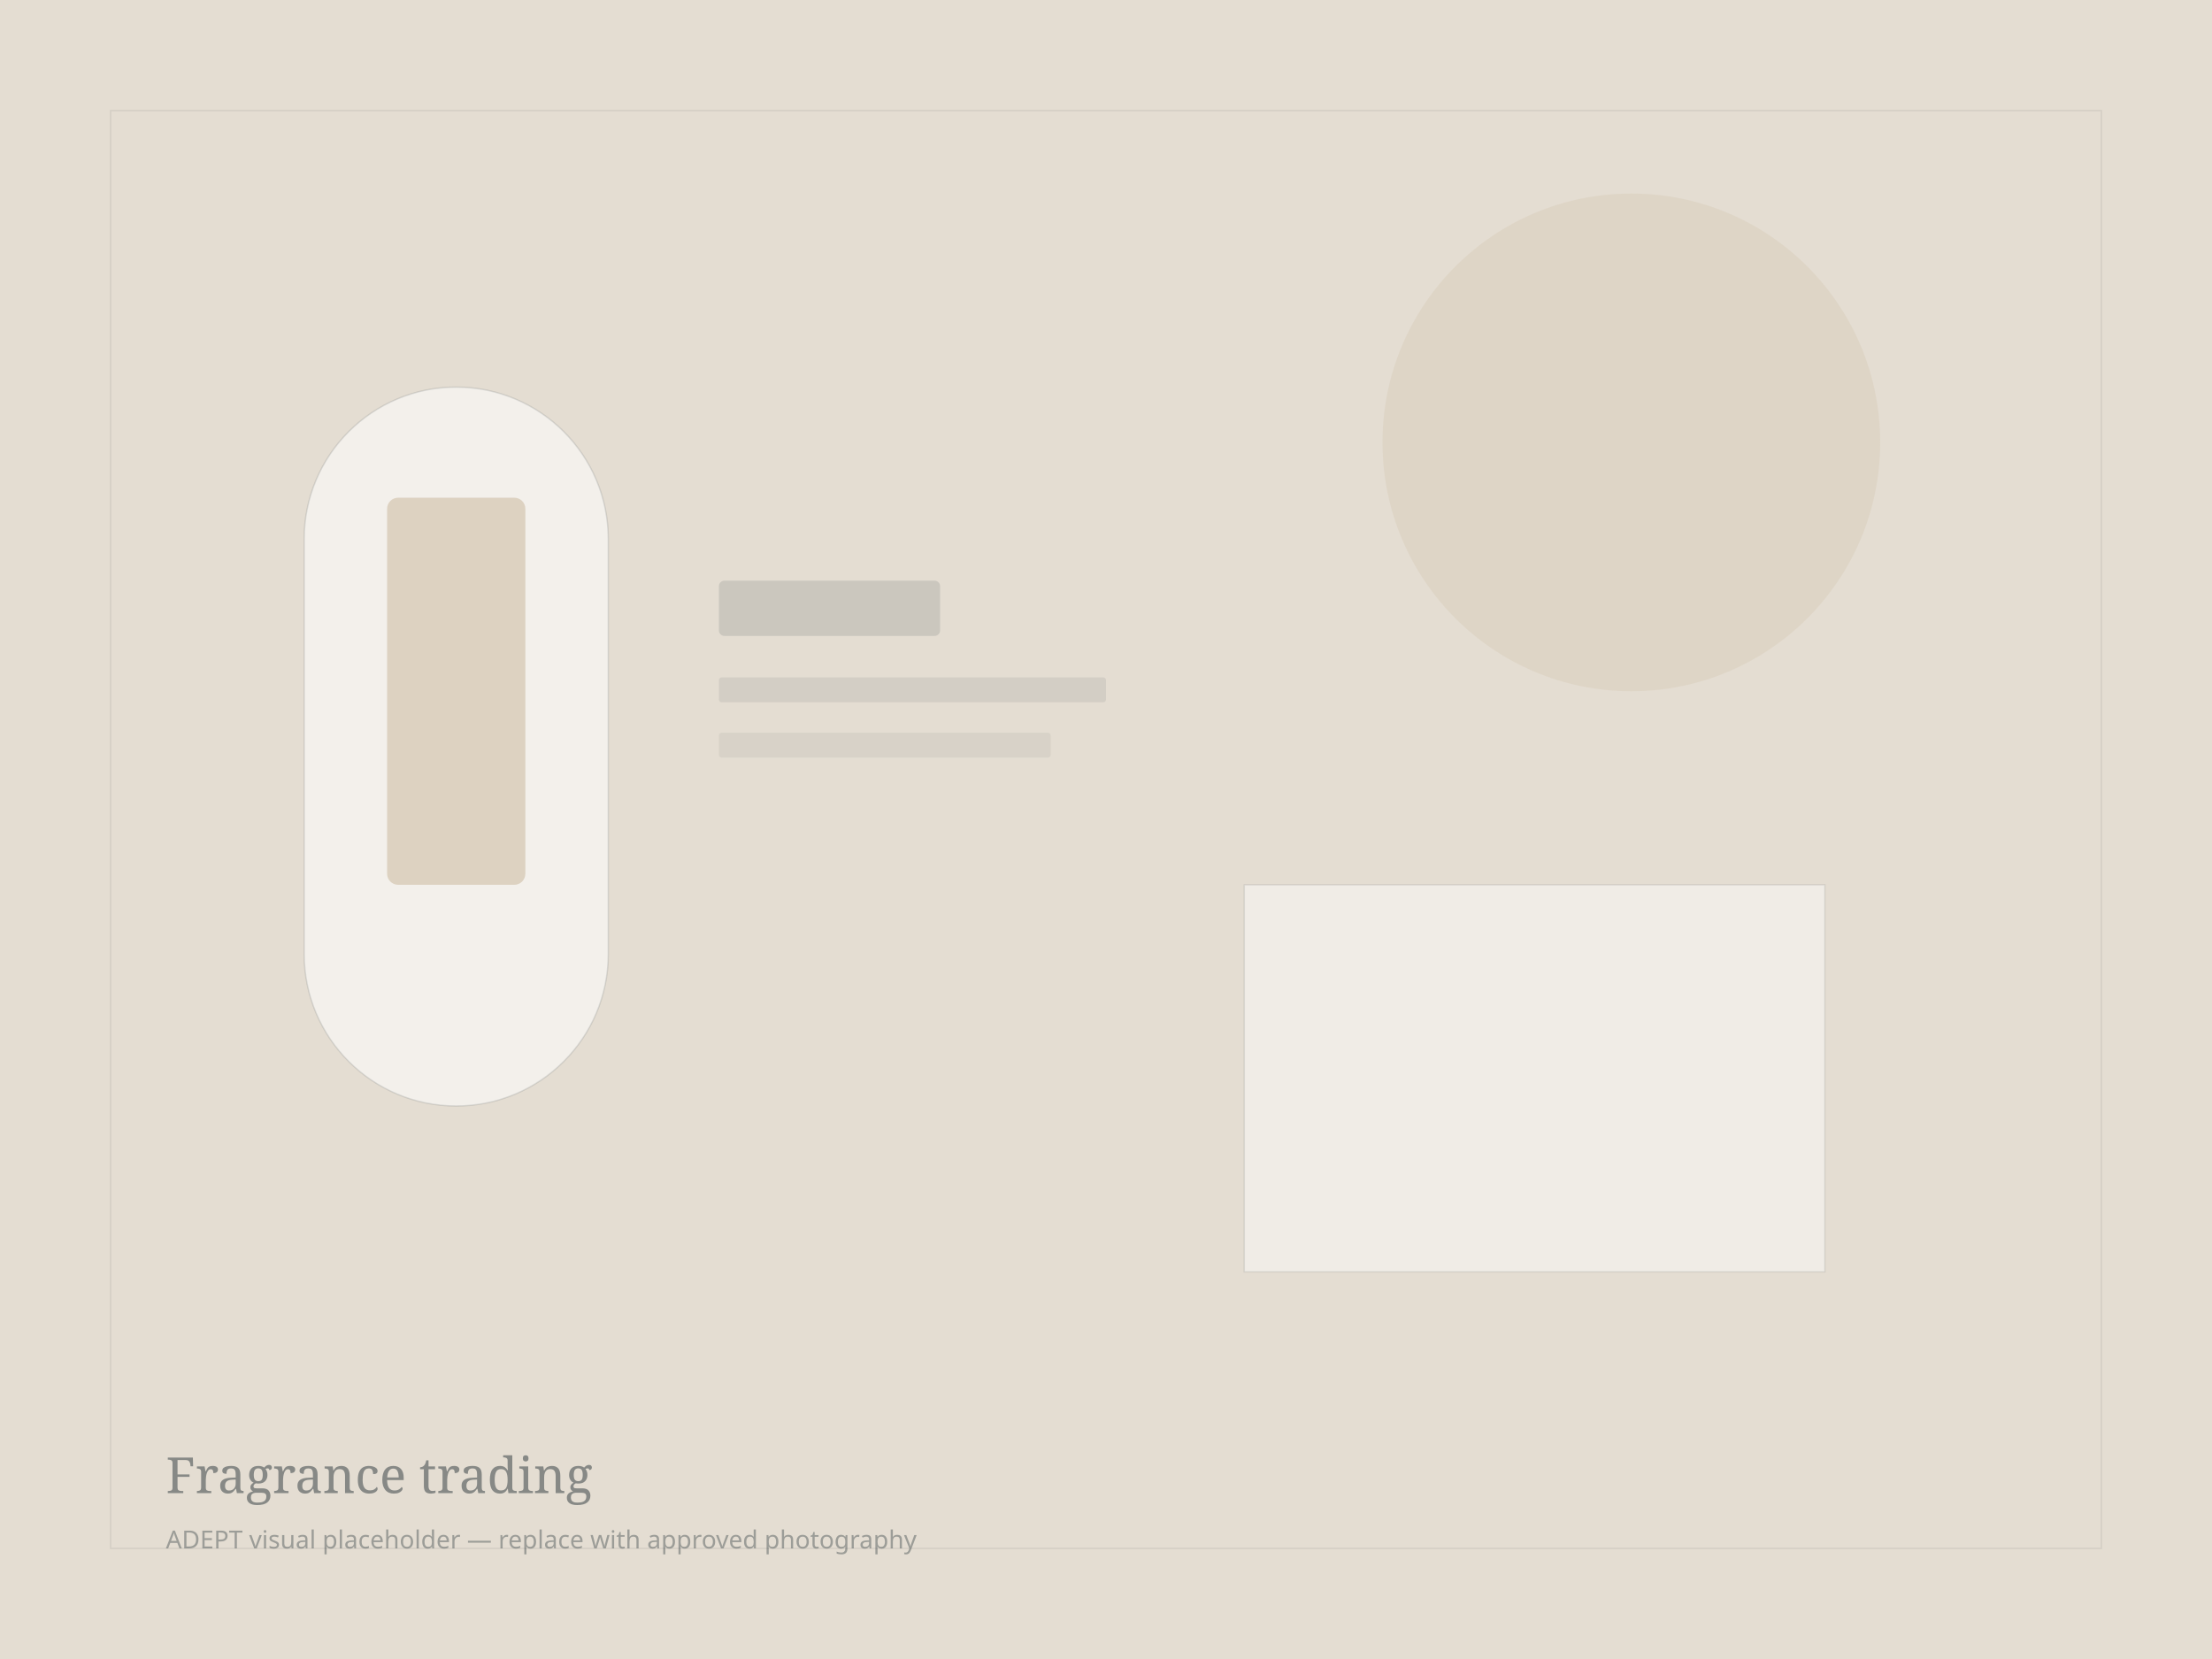
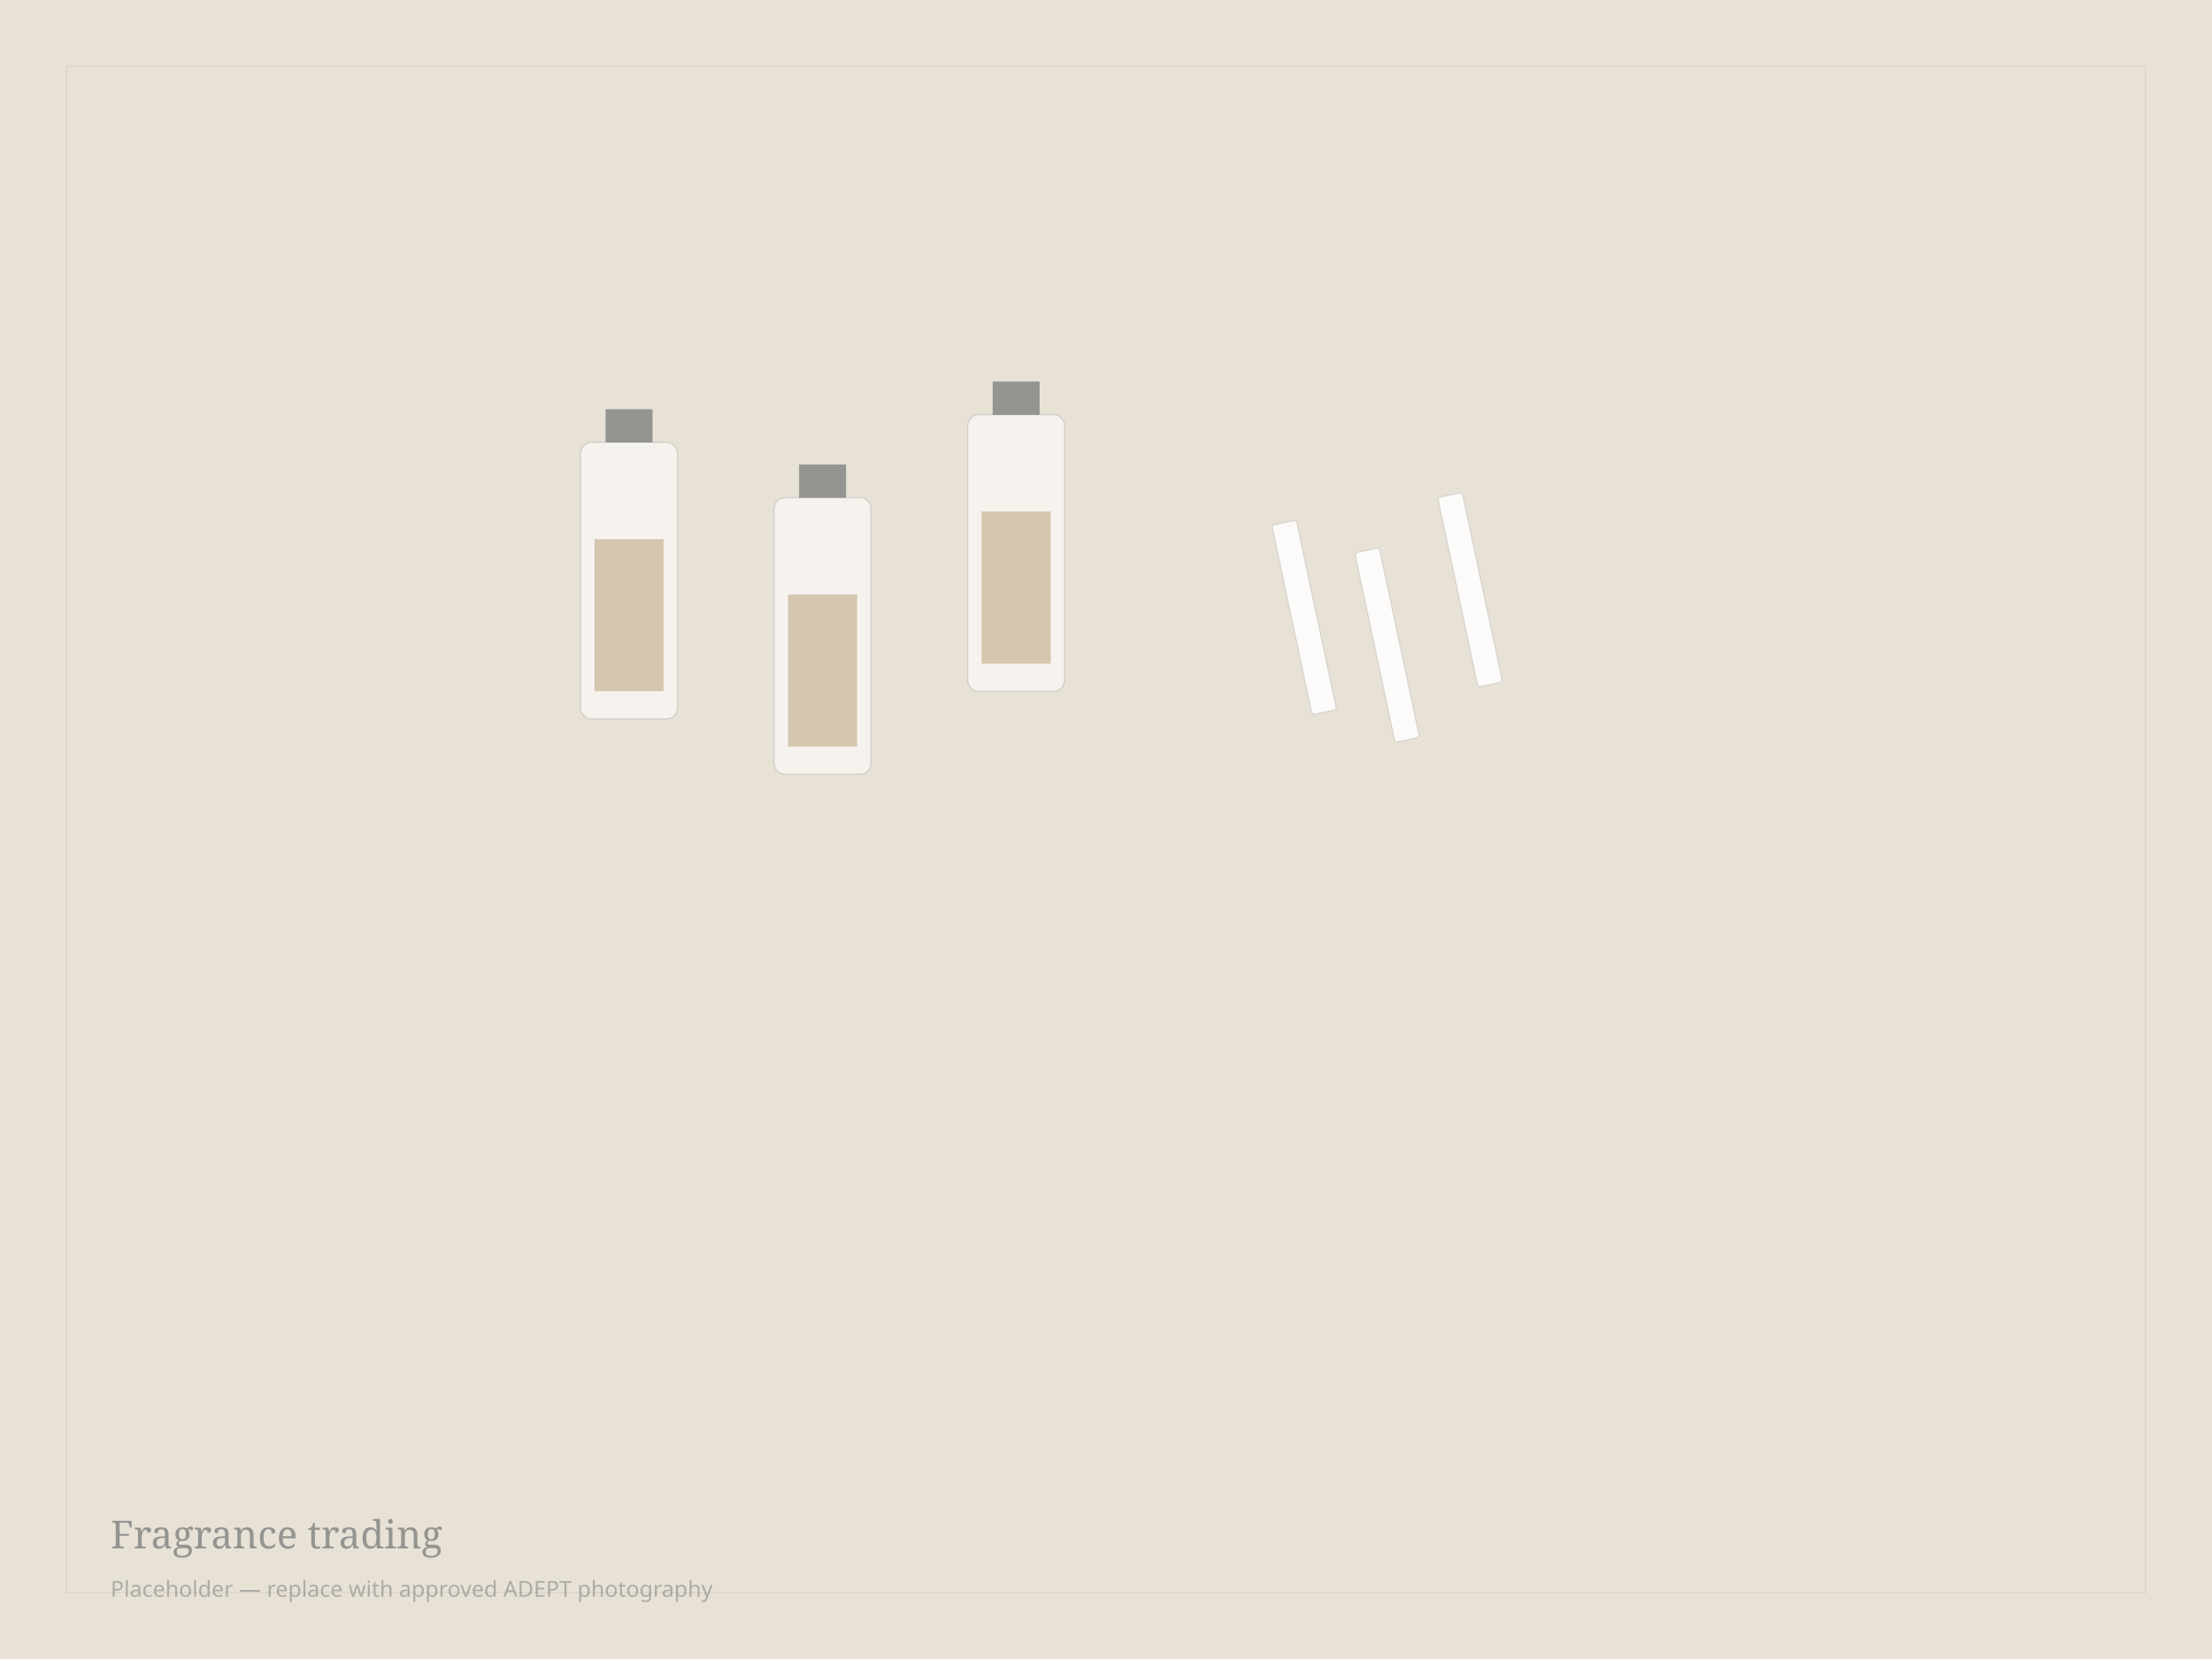
<svg xmlns="http://www.w3.org/2000/svg" width="1600" height="1200" viewBox="0 0 1600 1200" role="img">
-   <rect width="1600" height="1200" fill="#E4DDD2" />
-   <rect x="80" y="80" width="1440" height="1040" fill="none" stroke="#17252B" stroke-opacity="0.08" stroke-width="1" />
-   <circle cx="1180" cy="320" r="180" fill="#B49A73" fill-opacity="0.12" />
-   <rect x="220" y="280" width="220" height="520" rx="110" fill="#ffffff" fill-opacity="0.55" stroke="#17252B" stroke-opacity="0.12" />
-   <rect x="280" y="360" width="100" height="280" rx="8" fill="#B49A73" fill-opacity="0.35" />
-   <rect x="520" y="420" width="160" height="40" rx="4" fill="#17252B" fill-opacity="0.12" />
-   <rect x="520" y="490" width="280" height="18" rx="2" fill="#17252B" fill-opacity="0.08" />
-   <rect x="520" y="530" width="240" height="18" rx="2" fill="#17252B" fill-opacity="0.06" />
-   <rect x="900" y="640" width="420" height="280" fill="#ffffff" fill-opacity="0.45" stroke="#17252B" stroke-opacity="0.1" />
-   <text x="120" y="1080" font-family="Georgia, serif" font-size="36" fill="#17252B" fill-opacity="0.45">Fragrance trading</text>
-   <text x="120" y="1120" font-family="system-ui,sans-serif" font-size="18" fill="#17252B" fill-opacity="0.35">ADEPT visual placeholder — replace with approved photography</text>
+   <rect width="1600" height="1200" fill="#E8E1D6" />
+   <rect x="48" y="48" width="1504" height="1104" fill="none" stroke="#17252B" stroke-opacity="0.06" stroke-width="1" />
+   <rect x="420" y="320" width="70" height="200" rx="8" fill="#ffffff" fill-opacity="0.6" stroke="#17252B" stroke-opacity="0.12" />
+   <rect x="430" y="390" width="50" height="110" fill="#B49A73" fill-opacity="0.5" />
+   <rect x="438" y="296" width="34" height="24" fill="#17252B" fill-opacity="0.4" />
+   <rect x="560" y="360" width="70" height="200" rx="8" fill="#ffffff" fill-opacity="0.6" stroke="#17252B" stroke-opacity="0.12" />
+   <rect x="570" y="430" width="50" height="110" fill="#B49A73" fill-opacity="0.5" />
+   <rect x="578" y="336" width="34" height="24" fill="#17252B" fill-opacity="0.4" />
+   <rect x="700" y="300" width="70" height="200" rx="8" fill="#ffffff" fill-opacity="0.6" stroke="#17252B" stroke-opacity="0.12" />
+   <rect x="710" y="370" width="50" height="110" fill="#B49A73" fill-opacity="0.5" />
+   <rect x="718" y="276" width="34" height="24" fill="#17252B" fill-opacity="0.4" />
+   <rect x="920" y="380" width="18" height="140" rx="2" fill="#ffffff" fill-opacity="0.85" stroke="#17252B" stroke-opacity="0.1" transform="rotate(-12 920 380)" />
+   <rect x="980" y="400" width="18" height="140" rx="2" fill="#ffffff" fill-opacity="0.85" stroke="#17252B" stroke-opacity="0.1" transform="rotate(-12 980 400)" />
+   <rect x="1040" y="360" width="18" height="140" rx="2" fill="#ffffff" fill-opacity="0.85" stroke="#17252B" stroke-opacity="0.1" transform="rotate(-12 1040 360)" />
+   <text x="80" y="1120" font-family="Georgia, serif" font-size="28" fill="#17252B" fill-opacity="0.4">Fragrance trading</text>
+   <text x="80" y="1155" font-family="system-ui,sans-serif" font-size="16" fill="#17252B" fill-opacity="0.28">Placeholder — replace with approved ADEPT photography</text>
</svg>
